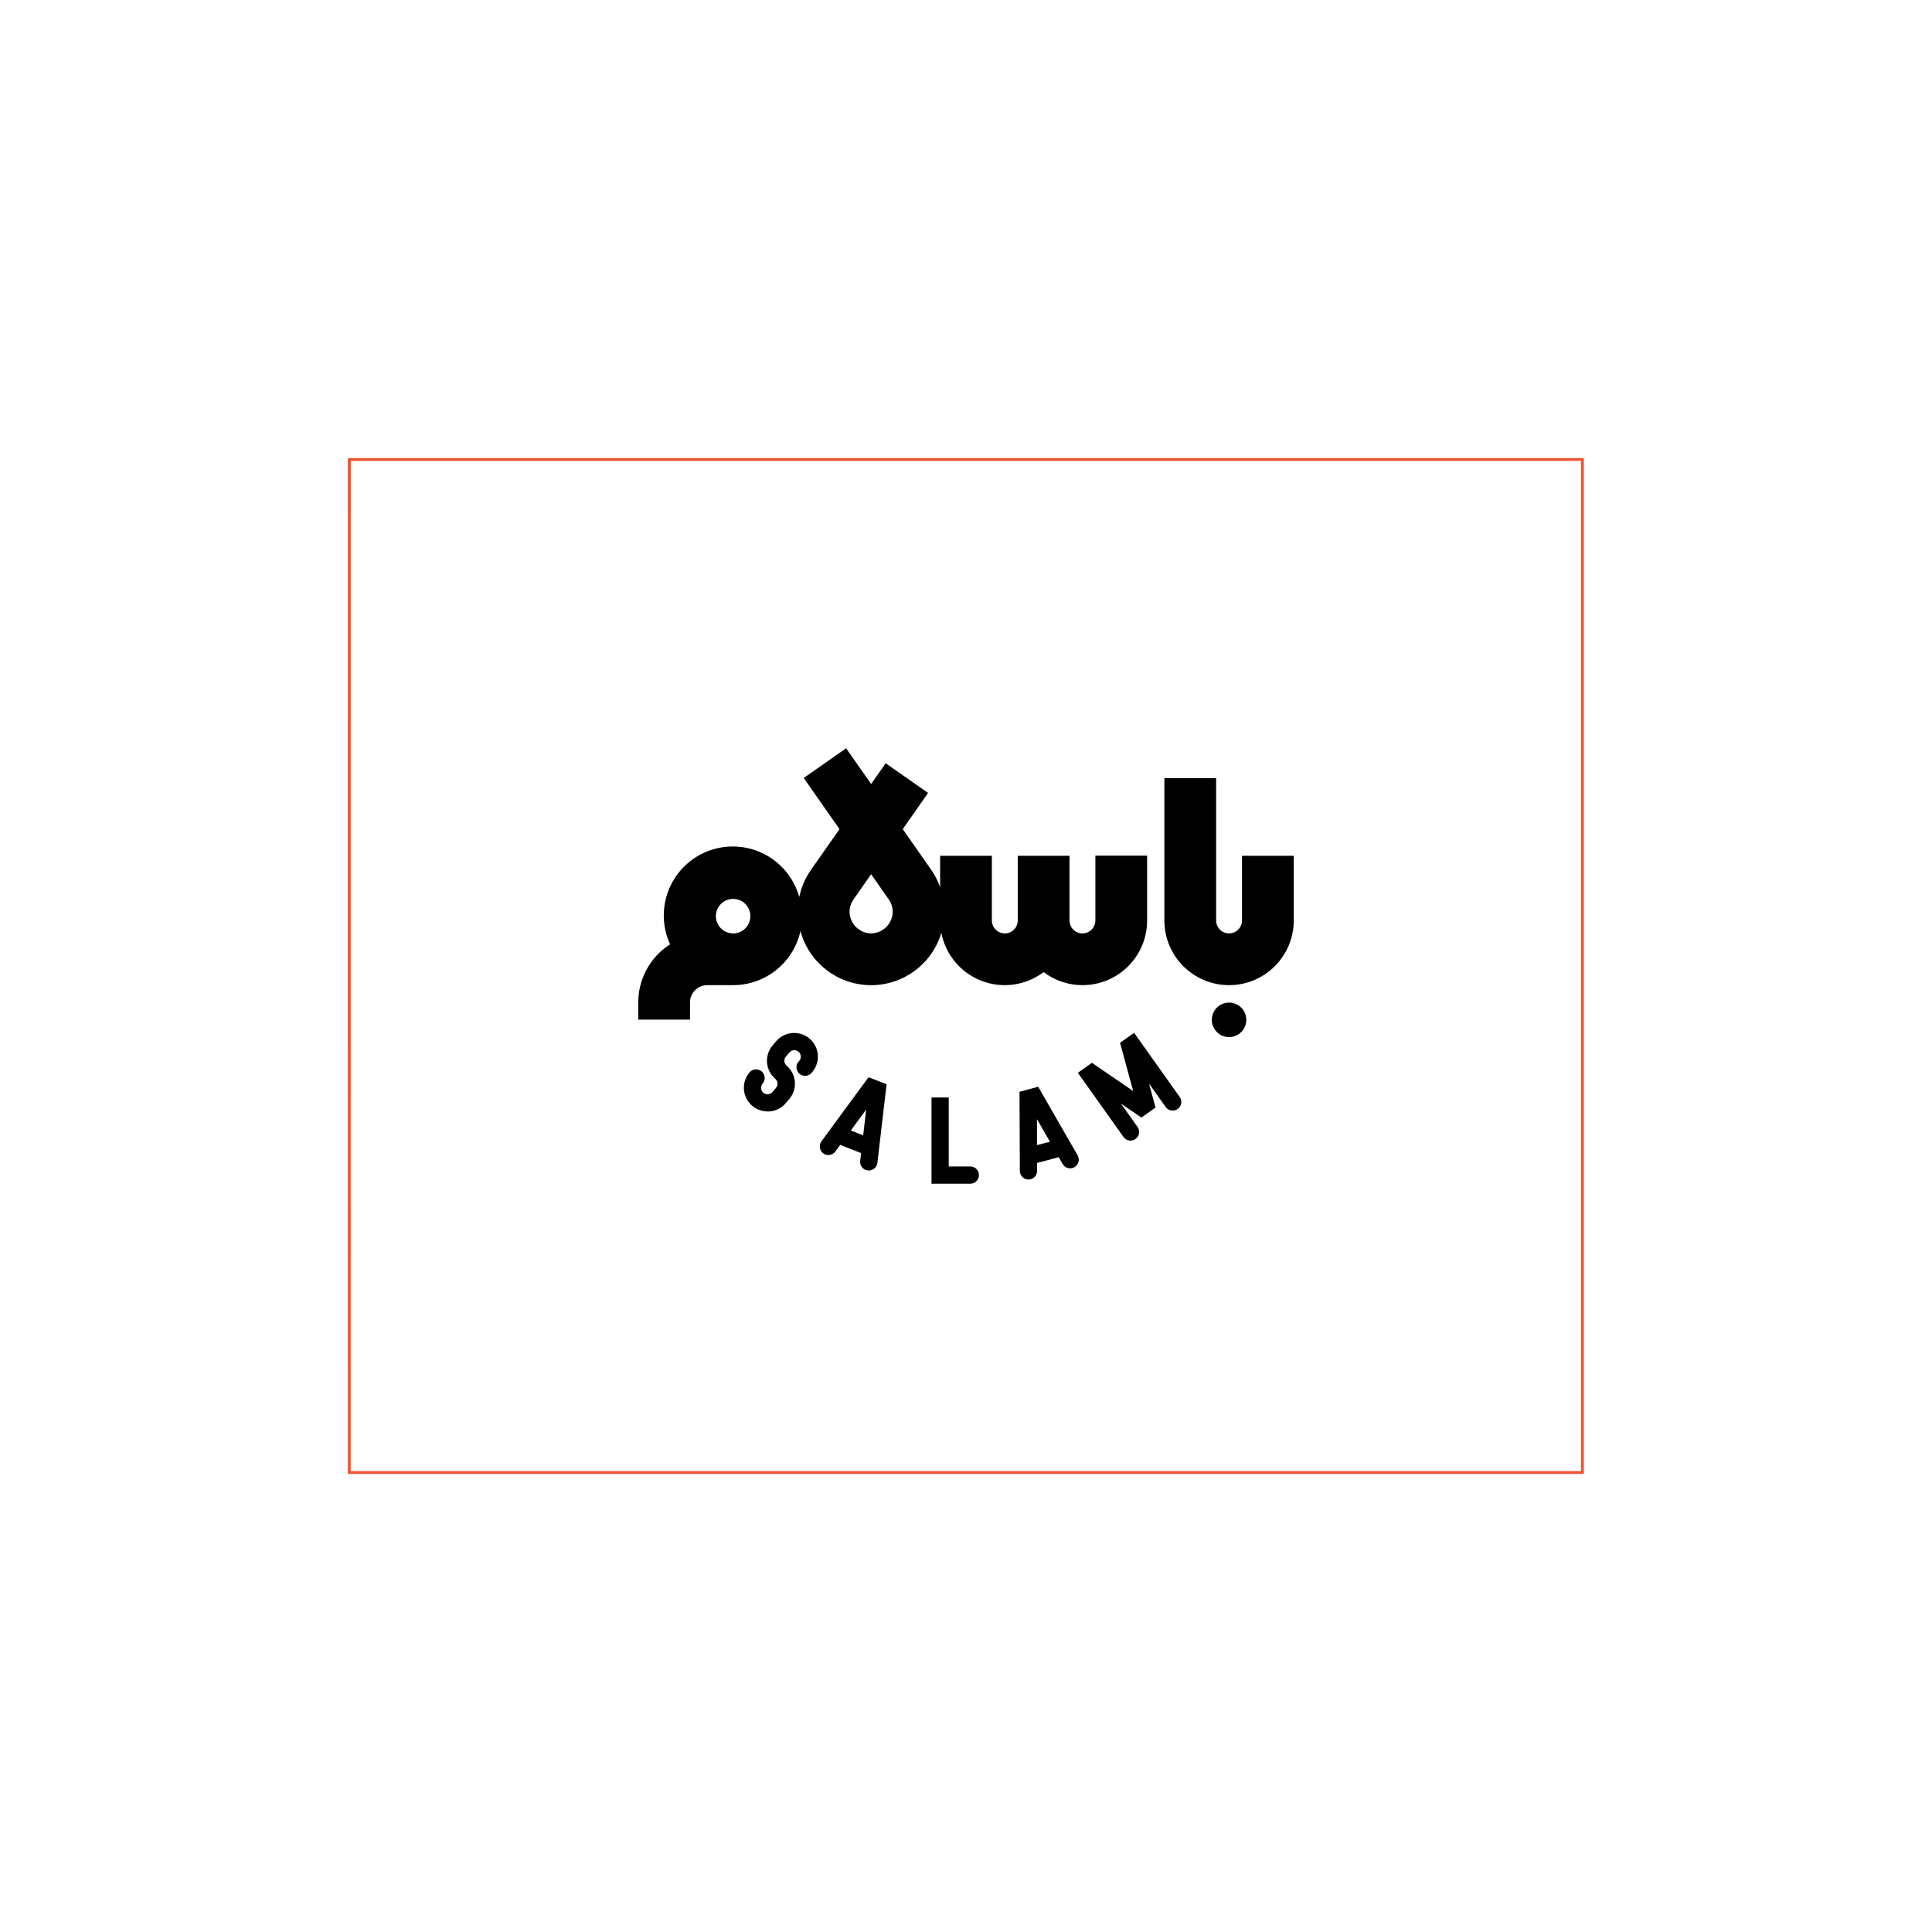
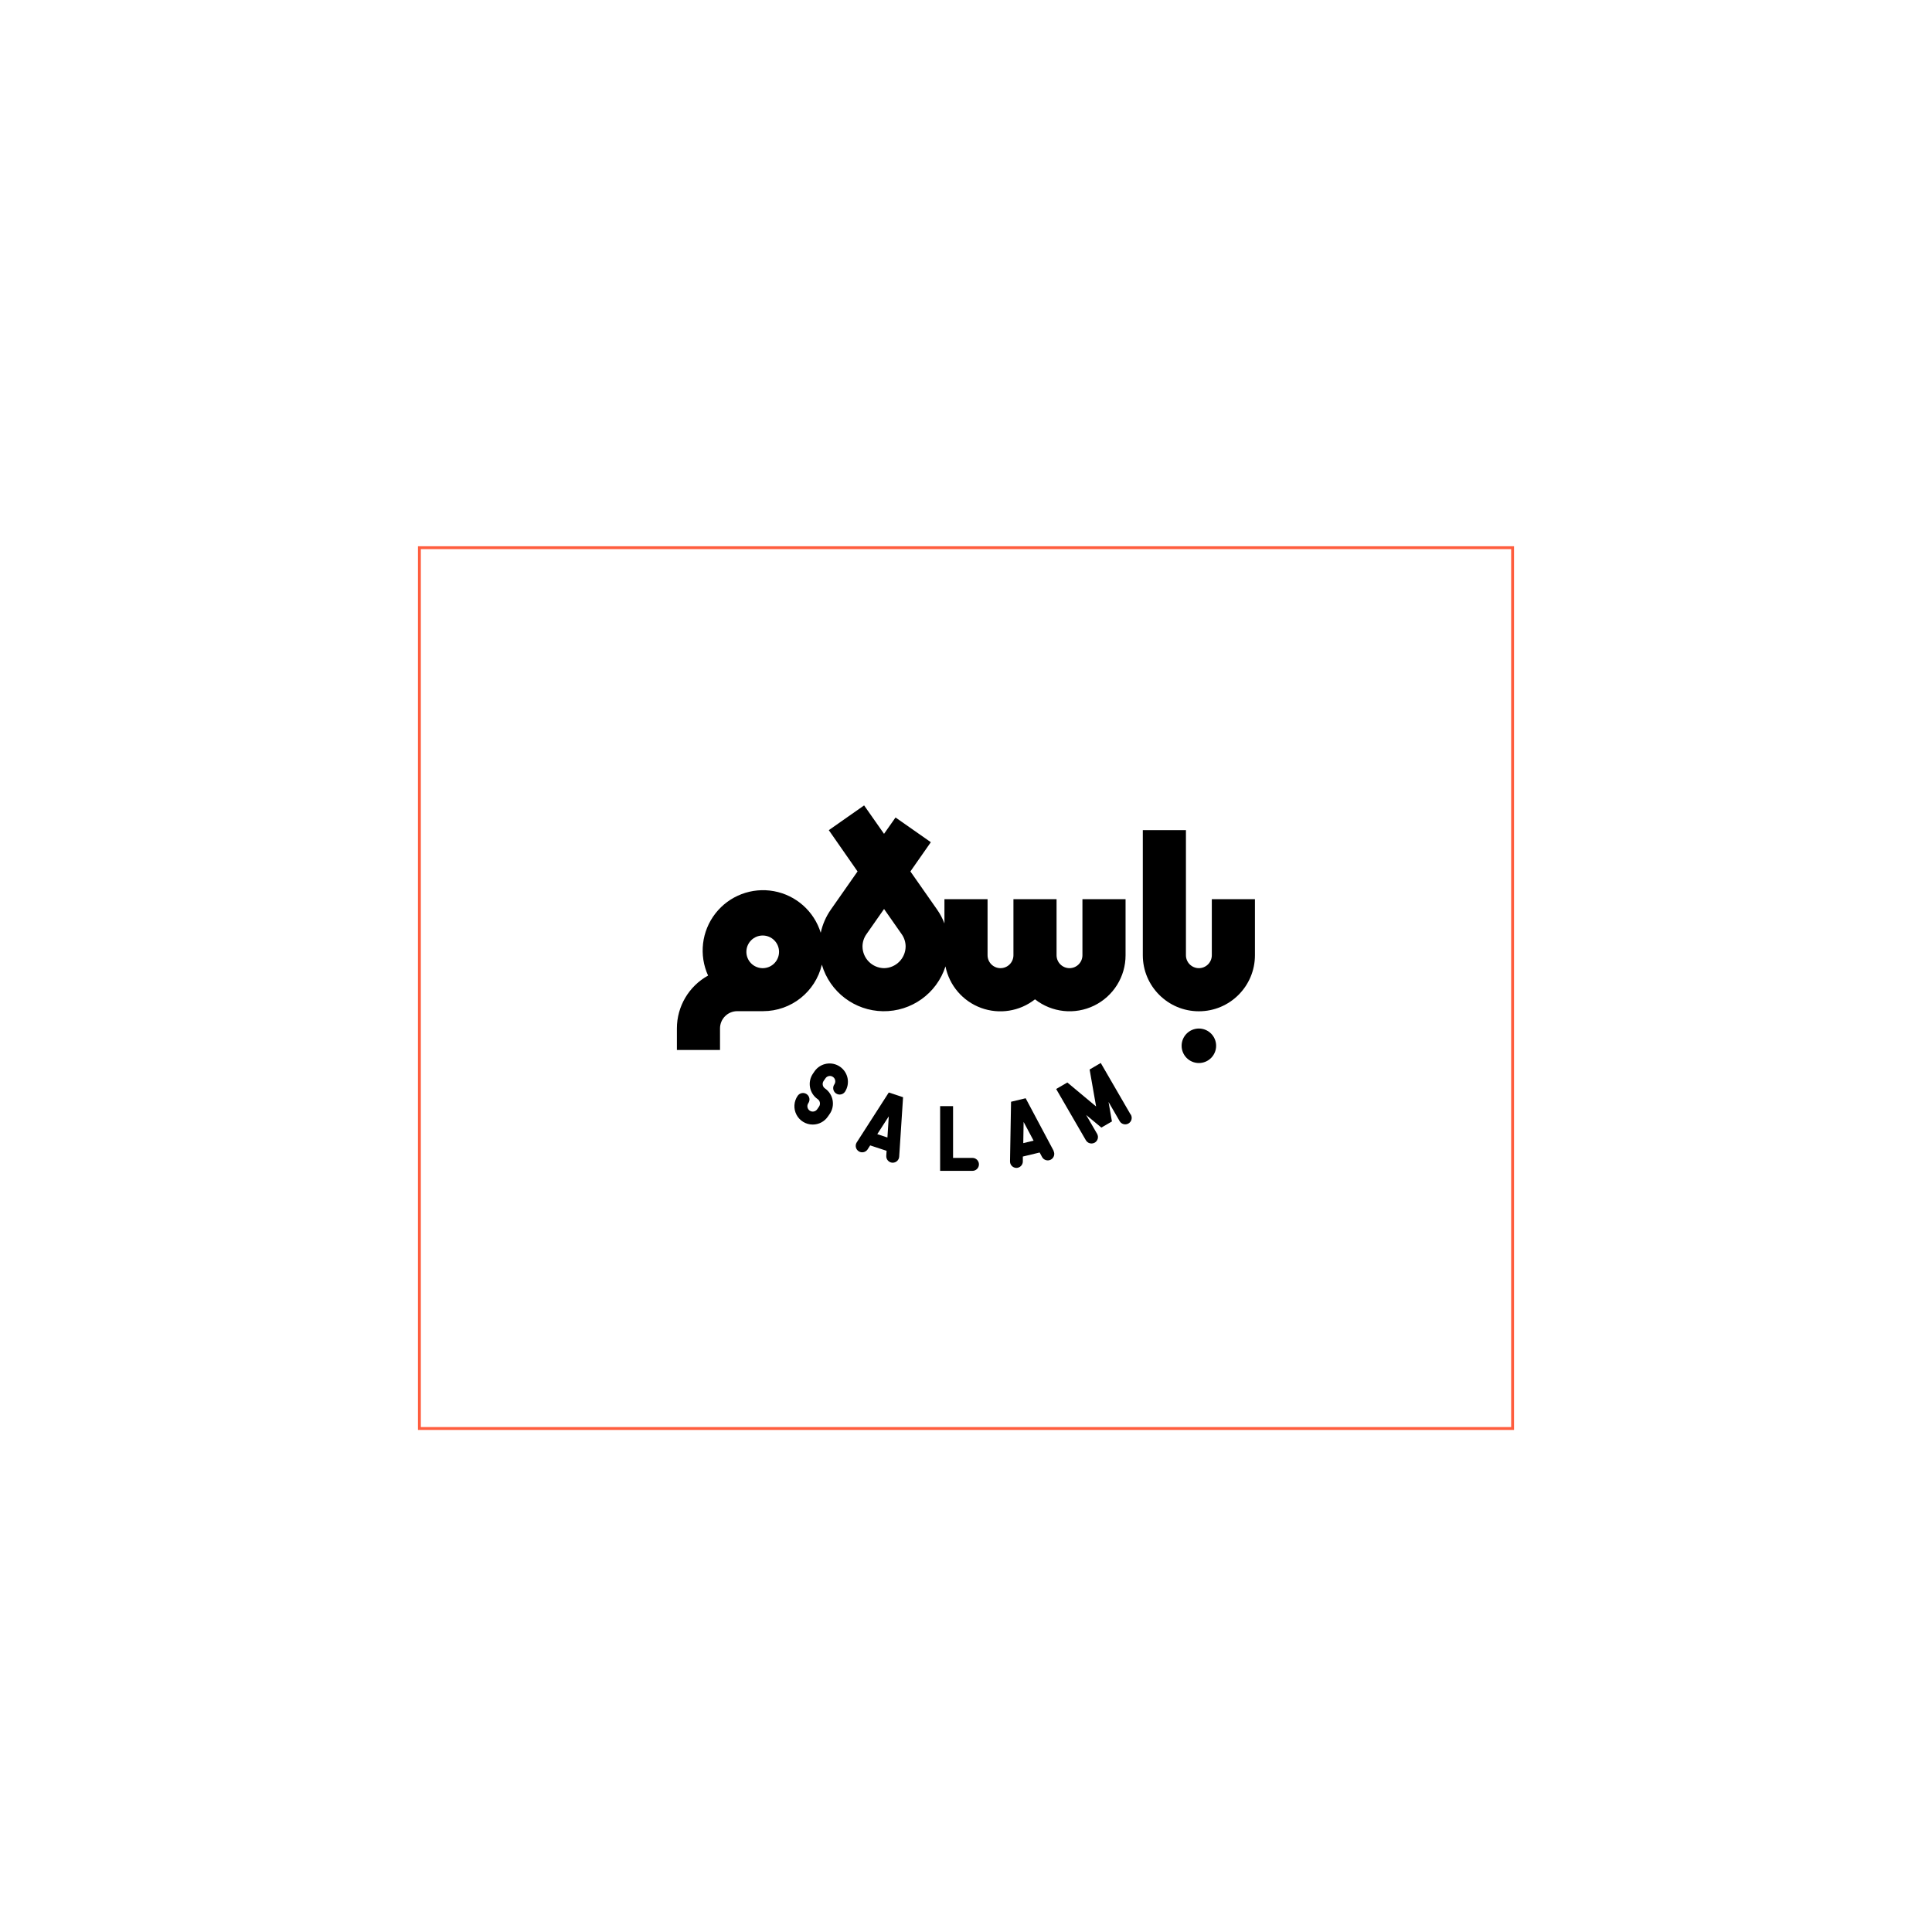
<svg xmlns="http://www.w3.org/2000/svg" viewBox="0 0 672 672">
  <defs>
-     <style>.cls-1{fill:#ef5330;}</style>
+     <style>.cls-1{fill:none;}.cls-2{fill:#ff5d3e;}</style>
  </defs>
  <g id="Layer_1" data-name="Layer 1">
-     <path class="cls-1" d="M550.9,512.68H121V159.32H550.9Zm-428.92-1H549.9V160.32H122Z" />
-     <path d="M337.5,405.73H330v-24h-6v30h13.5a3,3,0,0,0,0-6Z" />
-     <path d="M267,386.59A8.25,8.25,0,0,1,260.7,373a3,3,0,0,1,4.56,3.9,2.25,2.25,0,0,0,.25,3.17,2.24,2.24,0,0,0,3.17-.24l1.22-1.43a2.23,2.23,0,0,0,.53-1.64,2.2,2.2,0,0,0-.78-1.53,8.25,8.25,0,0,1-.9-11.63l1.22-1.43a8.26,8.26,0,0,1,11.63-.9,8.26,8.26,0,0,1,.91,11.63A3,3,0,1,1,278,369a2.23,2.23,0,0,0,.53-1.64,2.2,2.2,0,0,0-.78-1.53,2.25,2.25,0,0,0-3.17.24l-1.22,1.43a2.23,2.23,0,0,0-.53,1.64,2.2,2.2,0,0,0,.78,1.53,8.25,8.25,0,0,1,.9,11.63l-1.22,1.43a8.2,8.2,0,0,1-5.63,2.86C267.39,386.59,267.17,386.59,267,386.59Z" />
-     <path d="M410.33,381.55l-15.86-22.31-4.89,3.47,4.57,16.79-14.35-9.83-4.89,3.48,15.86,22.31a3,3,0,0,0,2.45,1.26,3,3,0,0,0,2.44-4.74l-5.78-8.14,7.13,4.88,4.92-3.49-2.27-8.34,5.78,8.14a3,3,0,0,0,4.89-3.48Z" />
-     <path d="M374.82,401.85,361.1,378l-6.49,1.75.12,27.52a3,3,0,0,0,3,3h0a3,3,0,0,0,3-3V404.5l7.53-2,1.36,2.37a3,3,0,0,0,5.21-3Zm-14.13-3.56,0-9,4.51,7.84Z" />
-     <path d="M302.1,374.69l-16.3,22.18a3,3,0,1,0,4.83,3.55l1.62-2.2,7.26,2.85-.32,2.72a3,3,0,0,0,2.64,3.33l.35,0a3,3,0,0,0,3-2.66l3.2-27.33Zm-1.87,20.22-4.3-1.7,5.35-7.28Z" />
-     <path d="M432,297.66v22.5a4.5,4.5,0,1,1-9,0v-49.5H405v49.5a22.5,22.5,0,1,0,45,0v-22.5Z" />
-     <path d="M381,320.16a4.5,4.5,0,1,1-9,0v-22.5H354v22.5a4.5,4.5,0,1,1-9,0v-22.5H327v10.92a25.49,25.49,0,0,0-3.11-6.05L314,288.39l8.81-12.59-14.74-10.32L303,272.7l-8.7-12.43L279.55,270.6,292,288.39l-9.9,14.14A25.54,25.54,0,0,0,278,312a24,24,0,1,0-44.93,16.45A24,24,0,0,0,222,348.66v6h18v-6a6,6,0,0,1,6-6h9a24,24,0,0,0,23.42-18.81,25.47,25.47,0,0,0,49,.61A22.45,22.45,0,0,0,363,338.12a22.46,22.46,0,0,0,36-18v-22.5H381Zm-126,4.5a6,6,0,1,1,6-6A6,6,0,0,1,255,324.66Zm48,0a7.6,7.6,0,0,1-7.5-7.5,7.42,7.42,0,0,1,1.36-4.3l6.14-8.78,6.14,8.78a7.42,7.42,0,0,1,1.36,4.3A7.6,7.6,0,0,1,303,324.66Z" />
-     <path d="M427.5,348.73a6,6,0,1,0,6,6A6,6,0,0,0,427.5,348.73Z" />
+     <path d="M366.48,400.28,356.75,382l-5.08,1.22-.36,20.72a2.25,2.25,0,0,0,2.21,2.29h0a2.26,2.26,0,0,0,2.25-2.21l0-1.74,5.85-1.41.82,1.54a2.25,2.25,0,0,0,4-2.11Zm-10.56-2.67.12-7.37,3.47,6.51Z" />
+     <path d="M393.21,387.58l-10.34-17.85L379,372l2.25,12.86-10-8.34-3.89,2.26,10.34,17.84a2.25,2.25,0,0,0,1.95,1.12,2.33,2.33,0,0,0,1.13-.3,2.25,2.25,0,0,0,.81-3.08l-3.8-6.55,5.29,4.39,3.68-2.13-1.18-6.78,3.8,6.56a2.25,2.25,0,1,0,3.89-2.25Z" />
+     <path d="M338.25,402.75H331.5v-18H327v22.5h11.25a2.25,2.25,0,0,0,0-4.5Z" />
+     <path d="M309.14,380l-11.2,17.44a2.25,2.25,0,0,0,3.78,2.43l.95-1.47,5.71,1.88-.11,1.74a2.26,2.26,0,0,0,2.1,2.4h.15a2.25,2.25,0,0,0,2.24-2.1l1.35-20.68Zm-4,14.49,4-6.2-.47,7.36Z" />
+     <path d="M282.69,391.15a6.37,6.37,0,0,1-5.24-10,2.25,2.25,0,0,1,3.71,2.55,1.87,1.87,0,1,0,3.08,2.13l.64-.93a1.87,1.87,0,0,0-.48-2.6,6.38,6.38,0,0,1-1.63-8.87l.64-.93a6.38,6.38,0,0,1,10.5,7.24,2.25,2.25,0,1,1-3.71-2.55,1.87,1.87,0,0,0,.3-1.41,1.82,1.82,0,0,0-.78-1.2,1.79,1.79,0,0,0-1.4-.3,1.82,1.82,0,0,0-1.2.78l-.64.92a1.86,1.86,0,0,0-.3,1.41,1.82,1.82,0,0,0,.78,1.2,6.39,6.39,0,0,1,1.63,8.87l-.64.92A6.36,6.36,0,0,1,282.69,391.15Z" />
+     <rect class="cls-1" x="235.5" y="264.75" width="201" height="120" />
+     <circle cx="417" cy="363.75" r="6" />
+     <path d="M421.5,312.75v19.5a4.5,4.5,0,0,1-9,0v-43.5h-15v43.5a19.5,19.5,0,0,0,39,0v-19.5Z" />
+     <path d="M376.5,332.25a4.5,4.5,0,0,1-9,0v-19.5h-15v19.5a4.5,4.5,0,0,1-9,0v-19.5h-15v8.44a22.27,22.27,0,0,0-2.57-4.84h0l-9.27-13.24,7.11-10.17-12.28-8.6-4,5.69-6.93-9.89-12.28,8.61,10,14.36-9.27,13.24h0a22.42,22.42,0,0,0-3.54,8.09,21,21,0,1,0-39.18,14.89,21,21,0,0,0-10.85,18.38v7.5h15v-7.5a6,6,0,0,1,6-6h8.16c.28,0,.56,0,.84,0a21,21,0,0,0,20.42-16.18,22.49,22.49,0,0,0,43,.61A19.47,19.47,0,0,0,360,347.59a19.47,19.47,0,0,0,31.5-15.34v-19.5h-15Zm-111,4.5v0h-.42a5.68,5.68,0,1,1,.42,0Zm42,0a7.6,7.6,0,0,1-7.5-7.5,7.44,7.44,0,0,1,1.36-4.3l6.14-8.78,6.14,8.78a7.44,7.44,0,0,1,1.36,4.3A7.6,7.6,0,0,1,307.5,336.75Z" />
+     <path class="cls-2" d="M526.62,497.37H145.38V190H526.62Zm-380.24-1H525.62V191H146.38Z" />
  </g>
</svg>
